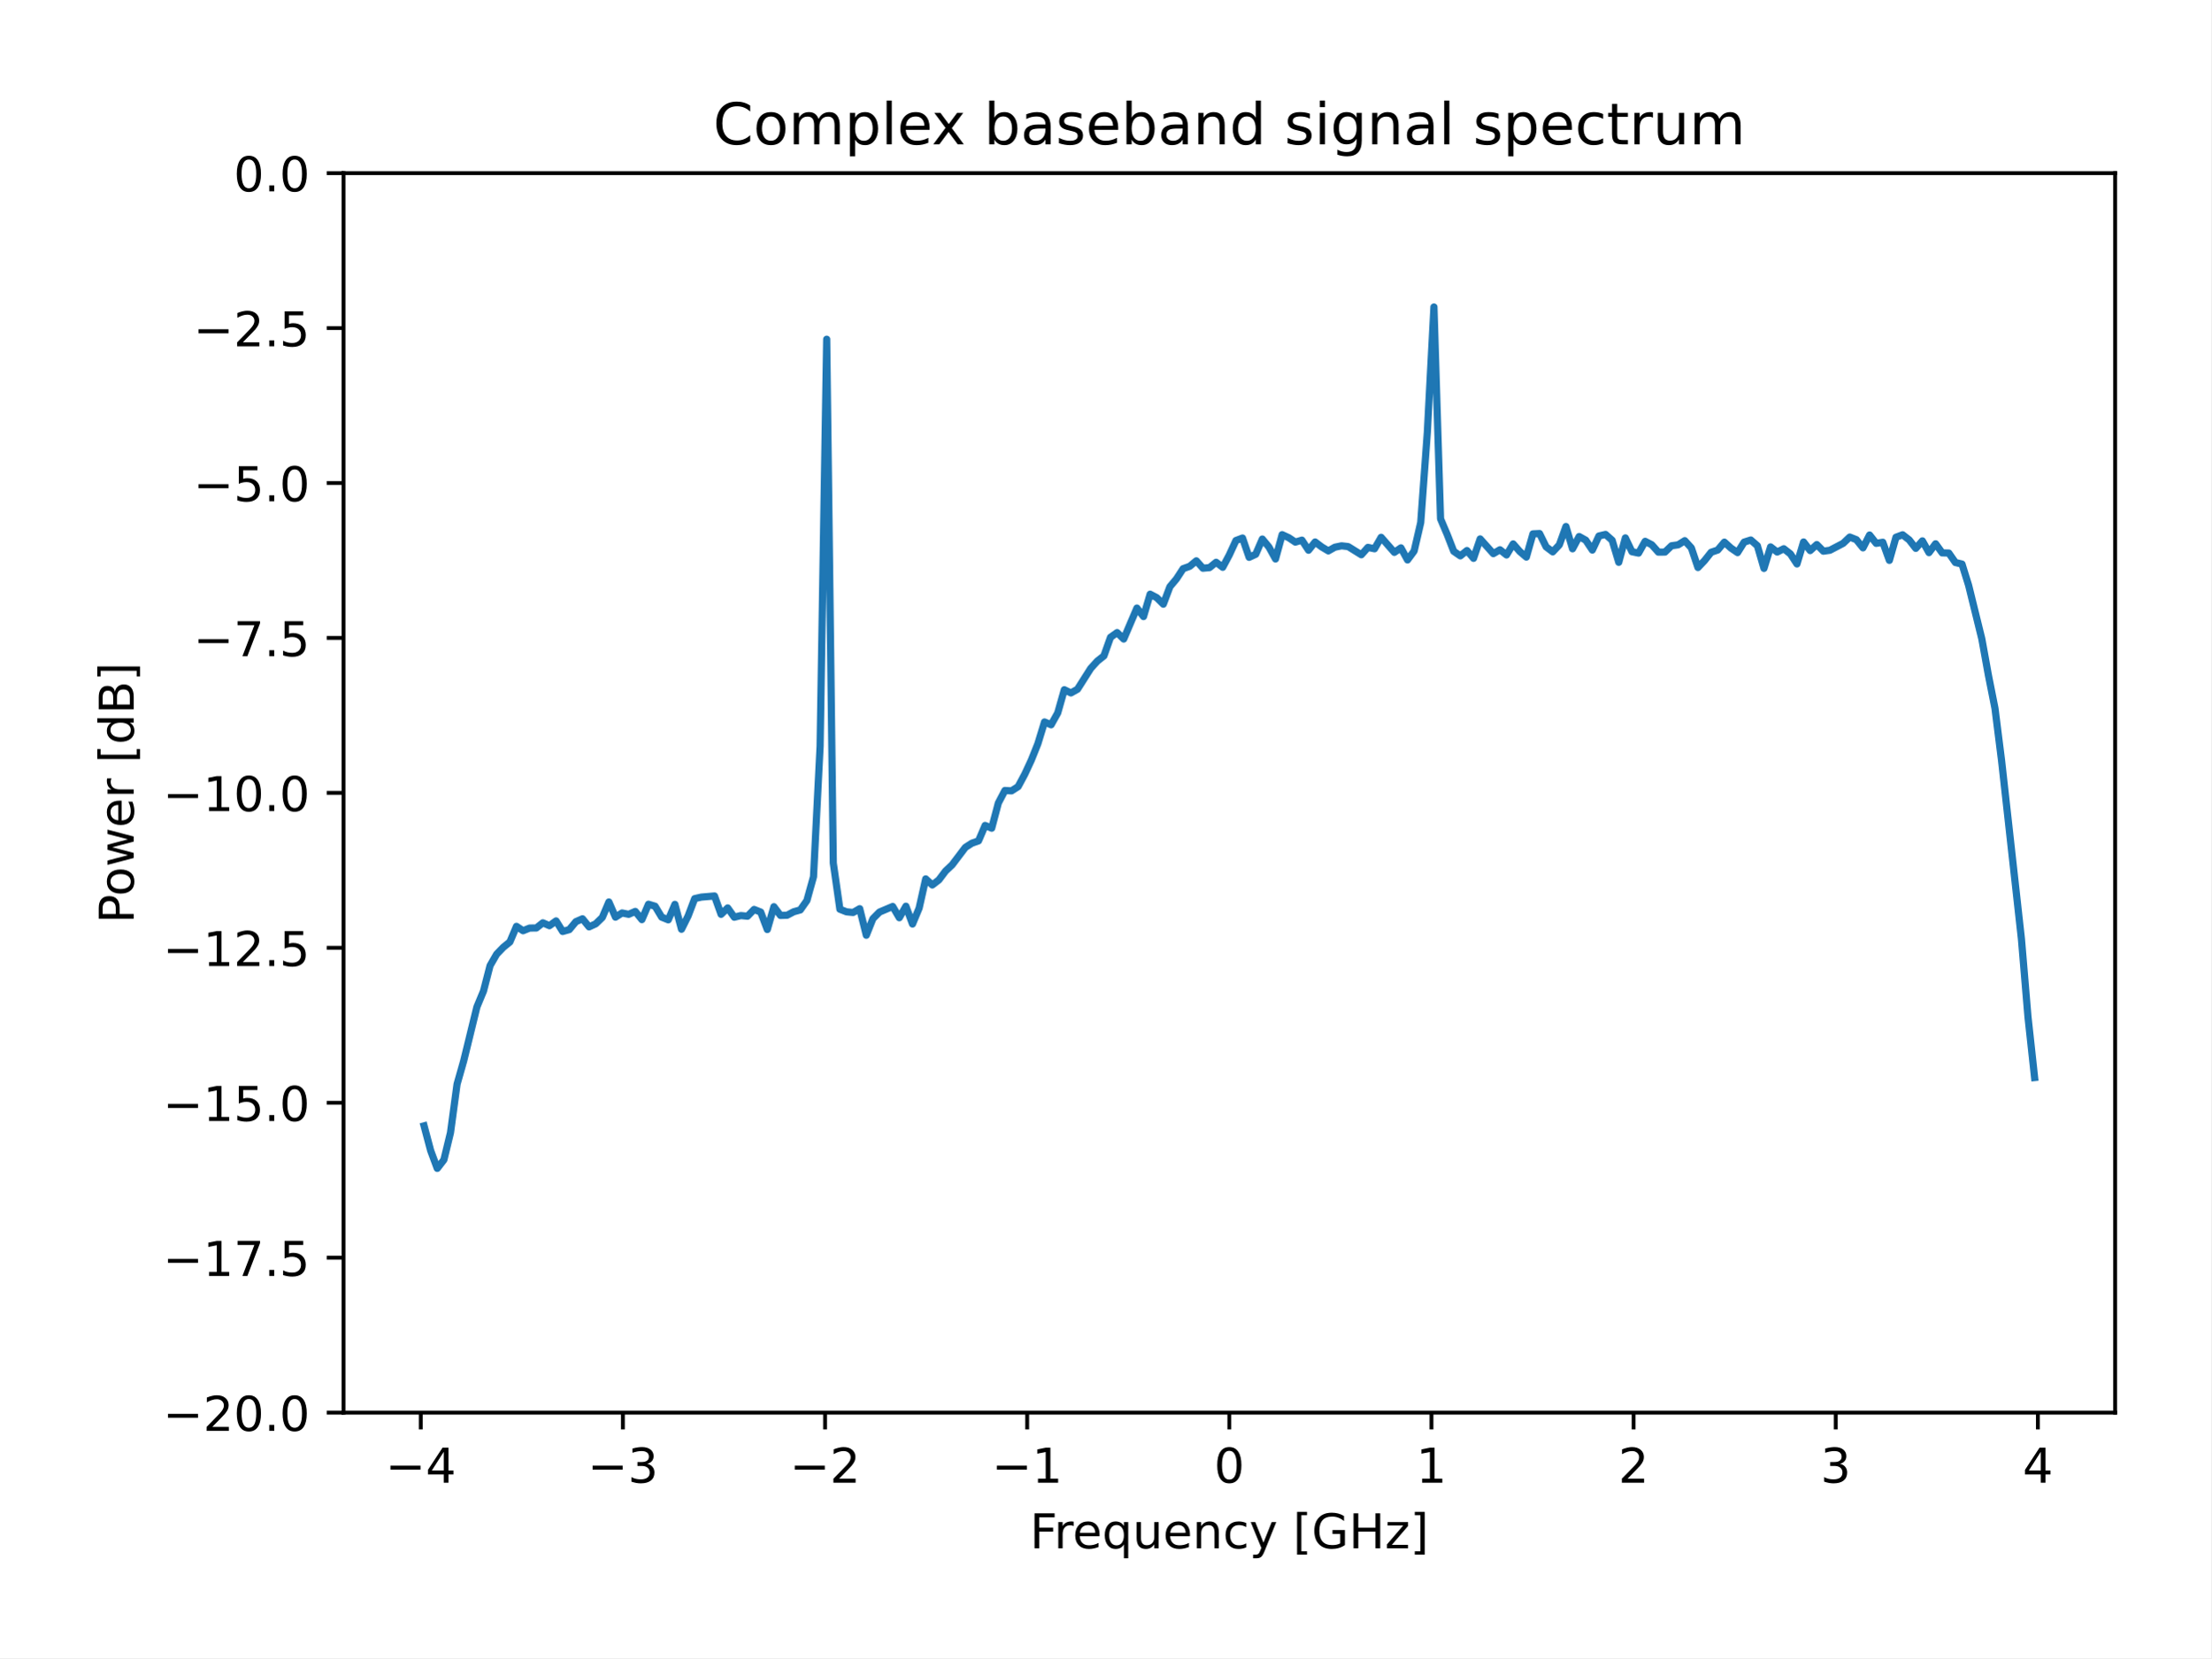
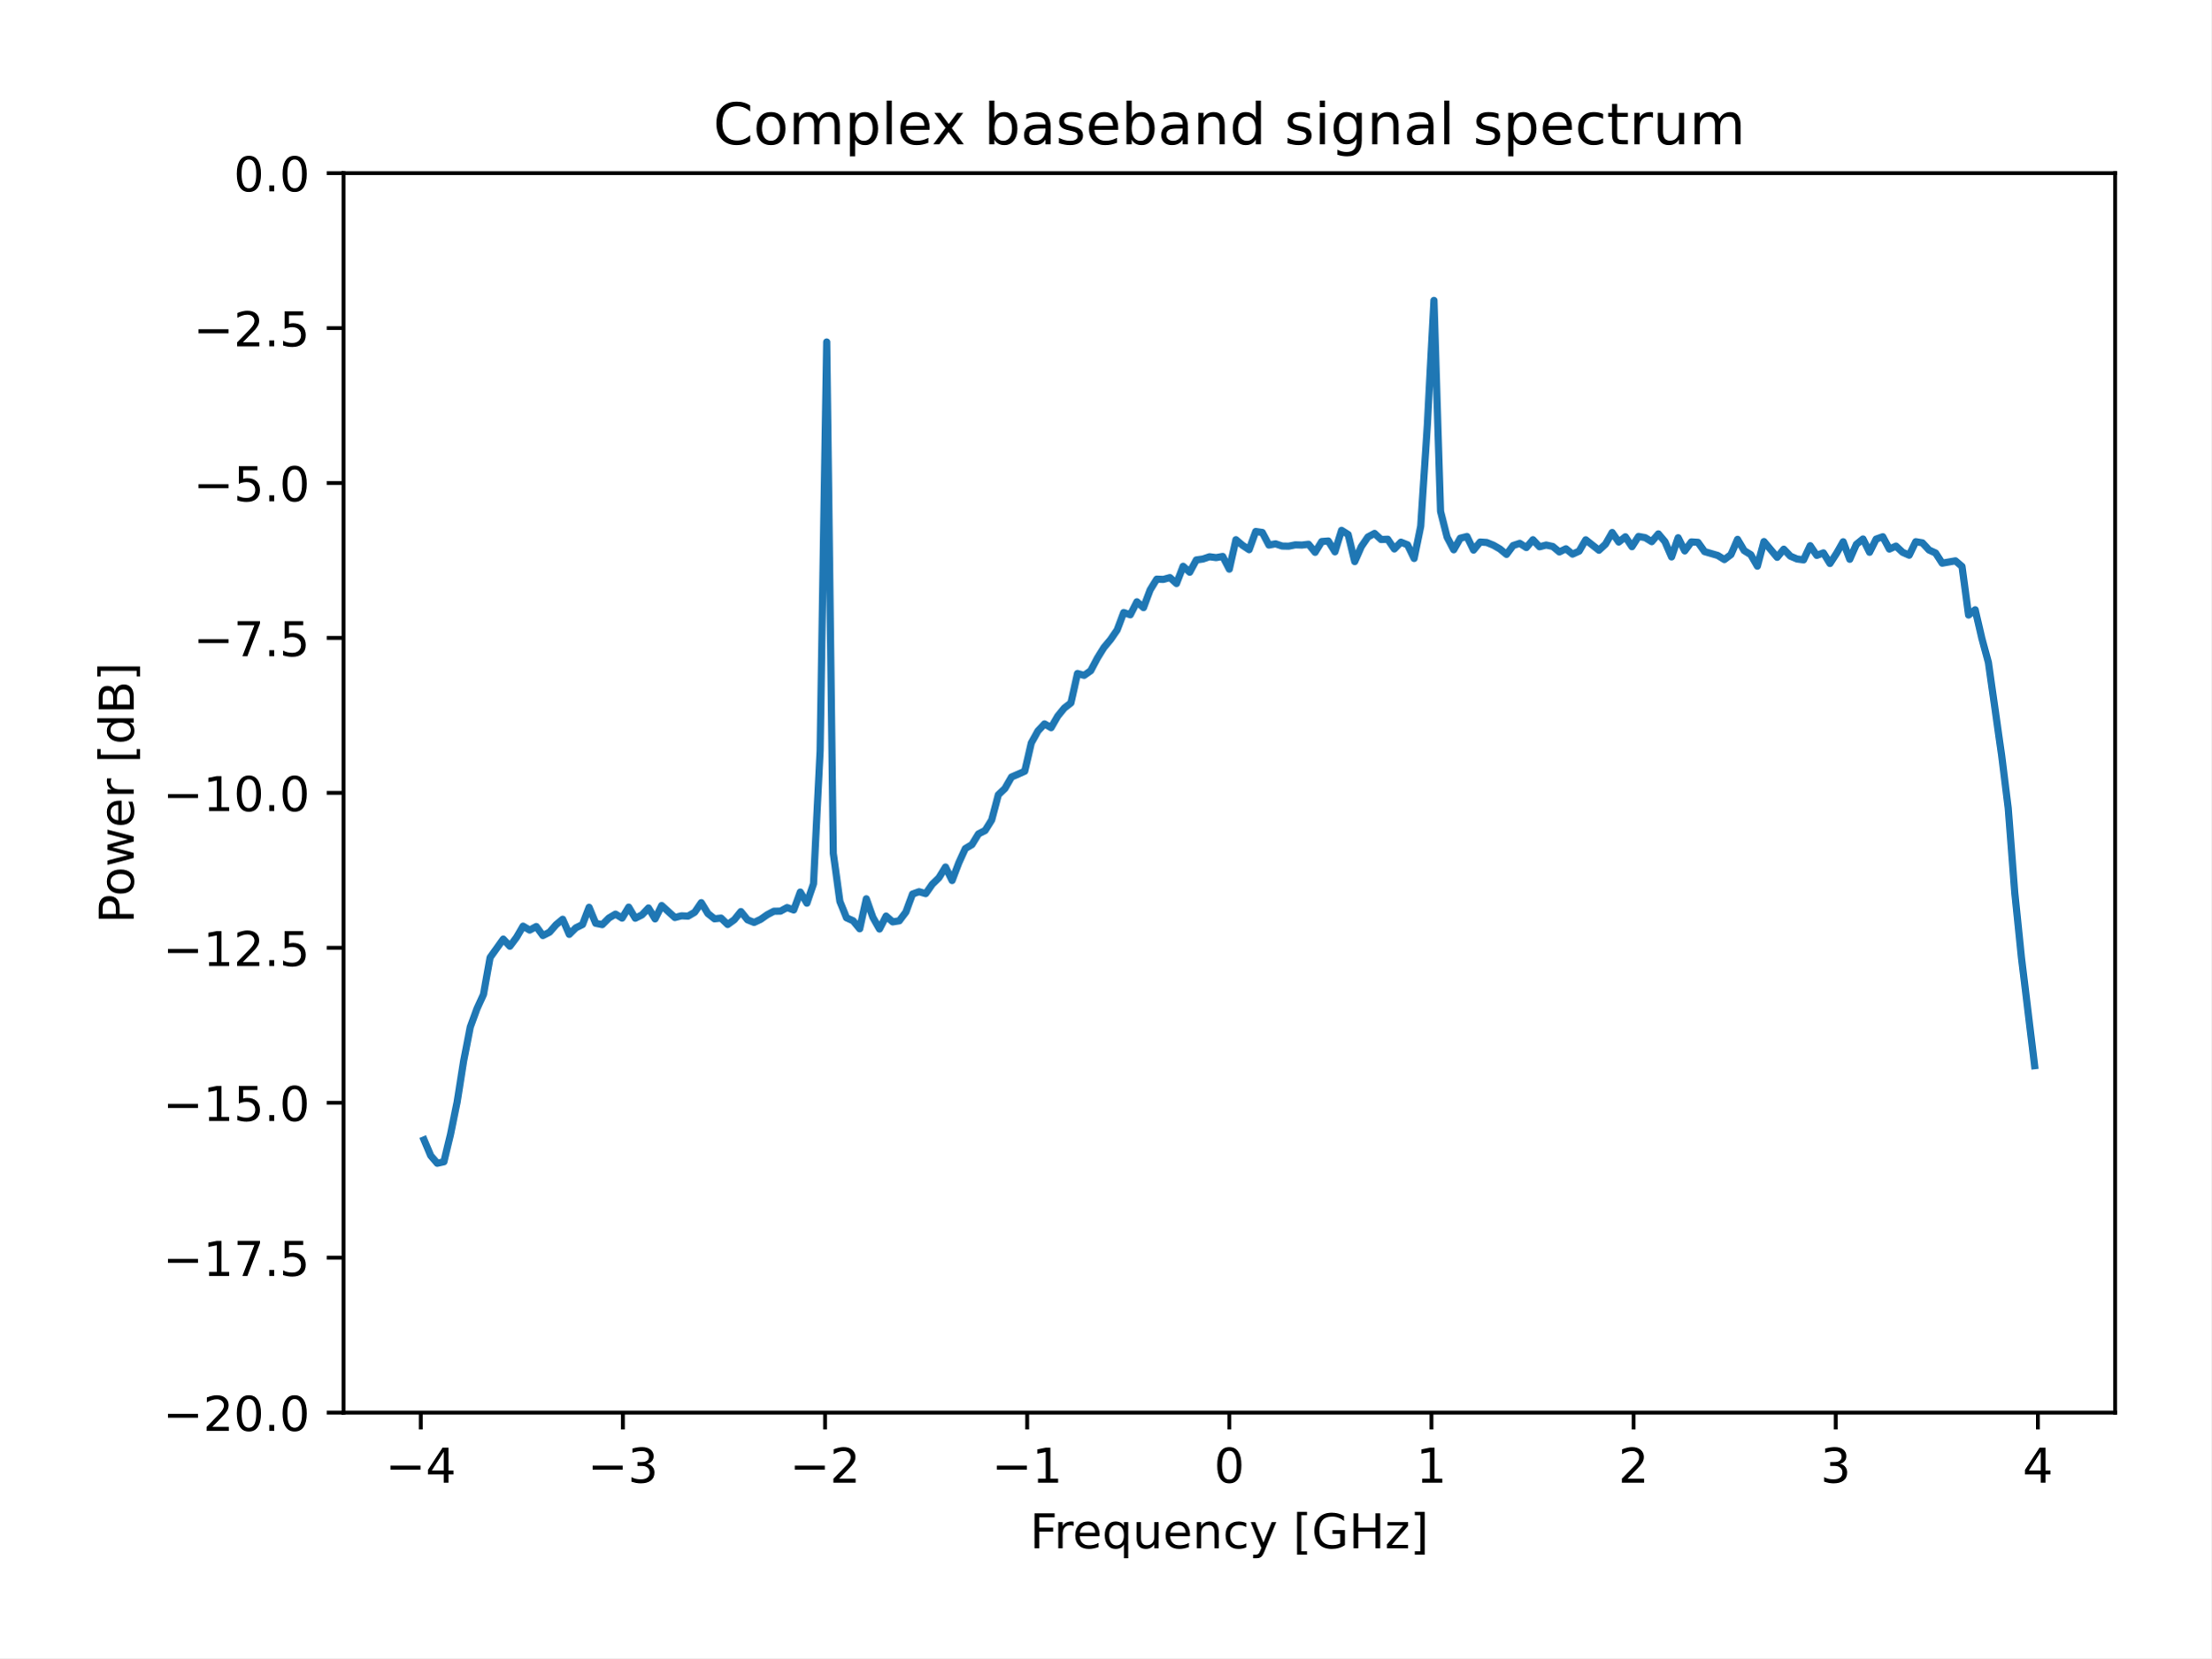
<svg xmlns="http://www.w3.org/2000/svg" xmlns:xlink="http://www.w3.org/1999/xlink" height="345.6pt" version="1.1" viewBox="0 0 460.8 345.6" width="460.8pt">
  <defs>
    <style type="text/css">*{stroke-linecap:butt;stroke-linejoin:round;}</style>
  </defs>
  <g id="figure_1">
    <g id="patch_1">
      <path d="M 0 345.6  L 460.8 345.6  L 460.8 0  L 0 0  z " style="fill:#ffffff;" />
    </g>
    <g id="axes_1">
      <g id="patch_2">
        <path d="M 71.59 294.44  L 440.8 294.44  L 440.8 36.08  L 71.59 36.08  z " style="fill:#ffffff;" />
      </g>
      <g id="matplotlib.axis_1">
        <g id="xtick_1">
          <g id="line2d_1">
            <defs>
-               <path d="M 0 0  L 0 3.5  " id="m8100ec39c1" style="stroke:#000000;stroke-width:0.8;" />
+               <path d="M 0 0  L 0 3.5  " id="m01608450b0" style="stroke:#000000;stroke-width:0.8;" />
            </defs>
            <g>
-               <use style="stroke:#000000;stroke-width:0.8;" x="87.684" xlink:href="#m8100ec39c1" y="294.44" />
+               <use style="stroke:#000000;stroke-width:0.8;" x="87.684" xlink:href="#m01608450b0" y="294.44" />
            </g>
          </g>
          <g id="text_1">
            <g transform="translate(80.31338 309.0384)scale(0.1 -0.1)">
              <defs>
                <path d="M 10.594 35.5  L 73.188 35.5  L 73.188 27.203  L 10.594 27.203  z " id="DejaVuSans-8722" />
                <path d="M 37.797 64.312  L 12.891 25.391  L 37.797 25.391  z M 35.203 72.906  L 47.609 72.906  L 47.609 25.391  L 58.016 25.391  L 58.016 17.188  L 47.609 17.188  L 47.609 0  L 37.797 0  L 37.797 17.188  L 4.891 17.188  L 4.891 26.703  z " id="DejaVuSans-52" />
              </defs>
              <use xlink:href="#DejaVuSans-8722" />
              <use x="83.789" xlink:href="#DejaVuSans-52" />
            </g>
          </g>
        </g>
        <g id="xtick_2">
          <g id="line2d_2">
            <g>
-               <use style="stroke:#000000;stroke-width:0.8;" x="129.812" xlink:href="#m8100ec39c1" y="294.44" />
+               <use style="stroke:#000000;stroke-width:0.8;" x="129.812" xlink:href="#m01608450b0" y="294.44" />
            </g>
          </g>
          <g id="text_2">
            <g transform="translate(122.441 309.0384)scale(0.1 -0.1)">
              <defs>
                <path d="M 40.578 39.312  Q 47.656 37.797 51.625 33  Q 55.609 28.219 55.609 21.188  Q 55.609 10.406 48.188 4.484  Q 40.766 -1.422 27.094 -1.422  Q 22.516 -1.422 17.656 -0.516  Q 12.797 0.391 7.625 2.203  L 7.625 11.719  Q 11.719 9.328 16.594 8.109  Q 21.484 6.891 26.812 6.891  Q 36.078 6.891 40.938 10.547  Q 45.797 14.203 45.797 21.188  Q 45.797 27.641 41.281 31.266  Q 36.766 34.906 28.719 34.906  L 20.219 34.906  L 20.219 43.016  L 29.109 43.016  Q 36.375 43.016 40.234 45.922  Q 44.094 48.828 44.094 54.297  Q 44.094 59.906 40.109 62.906  Q 36.141 65.922 28.719 65.922  Q 24.656 65.922 20.016 65.031  Q 15.375 64.156 9.812 62.312  L 9.812 71.094  Q 15.438 72.656 20.344 73.438  Q 25.25 74.219 29.594 74.219  Q 40.828 74.219 47.359 69.109  Q 53.906 64.016 53.906 55.328  Q 53.906 49.266 50.438 45.094  Q 46.969 40.922 40.578 39.312  z " id="DejaVuSans-51" />
              </defs>
              <use xlink:href="#DejaVuSans-8722" />
              <use x="83.789" xlink:href="#DejaVuSans-51" />
            </g>
          </g>
        </g>
        <g id="xtick_3">
          <g id="line2d_3">
            <g>
-               <use style="stroke:#000000;stroke-width:0.8;" x="171.94" xlink:href="#m8100ec39c1" y="294.44" />
+               <use style="stroke:#000000;stroke-width:0.8;" x="171.94" xlink:href="#m01608450b0" y="294.44" />
            </g>
          </g>
          <g id="text_3">
            <g transform="translate(164.5686 309.0384)scale(0.1 -0.1)">
              <defs>
                <path d="M 19.188 8.297  L 53.609 8.297  L 53.609 0  L 7.328 0  L 7.328 8.297  Q 12.938 14.109 22.625 23.891  Q 32.328 33.688 34.812 36.531  Q 39.547 41.844 41.422 45.531  Q 43.312 49.219 43.312 52.781  Q 43.312 58.594 39.234 62.25  Q 35.156 65.922 28.609 65.922  Q 23.969 65.922 18.812 64.312  Q 13.672 62.703 7.812 59.422  L 7.812 69.391  Q 13.766 71.781 18.938 73  Q 24.125 74.219 28.422 74.219  Q 39.75 74.219 46.484 68.547  Q 53.219 62.891 53.219 53.422  Q 53.219 48.922 51.531 44.891  Q 49.859 40.875 45.406 35.406  Q 44.188 33.984 37.641 27.219  Q 31.109 20.453 19.188 8.297  z " id="DejaVuSans-50" />
              </defs>
              <use xlink:href="#DejaVuSans-8722" />
              <use x="83.789" xlink:href="#DejaVuSans-50" />
            </g>
          </g>
        </g>
        <g id="xtick_4">
          <g id="line2d_4">
            <g>
-               <use style="stroke:#000000;stroke-width:0.8;" x="214.067" xlink:href="#m8100ec39c1" y="294.44" />
+               <use style="stroke:#000000;stroke-width:0.8;" x="214.067" xlink:href="#m01608450b0" y="294.44" />
            </g>
          </g>
          <g id="text_4">
            <g transform="translate(206.6963 309.0384)scale(0.1 -0.1)">
              <defs>
                <path d="M 12.406 8.297  L 28.516 8.297  L 28.516 63.922  L 10.984 60.406  L 10.984 69.391  L 28.422 72.906  L 38.281 72.906  L 38.281 8.297  L 54.391 8.297  L 54.391 0  L 12.406 0  z " id="DejaVuSans-49" />
              </defs>
              <use xlink:href="#DejaVuSans-8722" />
              <use x="83.789" xlink:href="#DejaVuSans-49" />
            </g>
          </g>
        </g>
        <g id="xtick_5">
          <g id="line2d_5">
            <g>
-               <use style="stroke:#000000;stroke-width:0.8;" x="256.195" xlink:href="#m8100ec39c1" y="294.44" />
+               <use style="stroke:#000000;stroke-width:0.8;" x="256.195" xlink:href="#m01608450b0" y="294.44" />
            </g>
          </g>
          <g id="text_5">
            <g transform="translate(253.0137 309.0384)scale(0.1 -0.1)">
              <defs>
                <path d="M 31.781 66.406  Q 24.172 66.406 20.328 58.906  Q 16.5 51.422 16.5 36.375  Q 16.5 21.391 20.328 13.891  Q 24.172 6.391 31.781 6.391  Q 39.453 6.391 43.281 13.891  Q 47.125 21.391 47.125 36.375  Q 47.125 51.422 43.281 58.906  Q 39.453 66.406 31.781 66.406  z M 31.781 74.219  Q 44.047 74.219 50.516 64.516  Q 56.984 54.828 56.984 36.375  Q 56.984 17.969 50.516 8.266  Q 44.047 -1.422 31.781 -1.422  Q 19.531 -1.422 13.062 8.266  Q 6.594 17.969 6.594 36.375  Q 6.594 54.828 13.062 64.516  Q 19.531 74.219 31.781 74.219  z " id="DejaVuSans-48" />
              </defs>
              <use xlink:href="#DejaVuSans-48" />
            </g>
          </g>
        </g>
        <g id="xtick_6">
          <g id="line2d_6">
            <g>
-               <use style="stroke:#000000;stroke-width:0.8;" x="298.323" xlink:href="#m8100ec39c1" y="294.44" />
+               <use style="stroke:#000000;stroke-width:0.8;" x="298.323" xlink:href="#m01608450b0" y="294.44" />
            </g>
          </g>
          <g id="text_6">
            <g transform="translate(295.1414 309.0384)scale(0.1 -0.1)">
              <use xlink:href="#DejaVuSans-49" />
            </g>
          </g>
        </g>
        <g id="xtick_7">
          <g id="line2d_7">
            <g>
-               <use style="stroke:#000000;stroke-width:0.8;" x="340.45" xlink:href="#m8100ec39c1" y="294.44" />
+               <use style="stroke:#000000;stroke-width:0.8;" x="340.45" xlink:href="#m01608450b0" y="294.44" />
            </g>
          </g>
          <g id="text_7">
            <g transform="translate(337.269 309.0384)scale(0.1 -0.1)">
              <use xlink:href="#DejaVuSans-50" />
            </g>
          </g>
        </g>
        <g id="xtick_8">
          <g id="line2d_8">
            <g>
-               <use style="stroke:#000000;stroke-width:0.8;" x="382.578" xlink:href="#m8100ec39c1" y="294.44" />
+               <use style="stroke:#000000;stroke-width:0.8;" x="382.578" xlink:href="#m01608450b0" y="294.44" />
            </g>
          </g>
          <g id="text_8">
            <g transform="translate(379.3966 309.0384)scale(0.1 -0.1)">
              <use xlink:href="#DejaVuSans-51" />
            </g>
          </g>
        </g>
        <g id="xtick_9">
          <g id="line2d_9">
            <g>
-               <use style="stroke:#000000;stroke-width:0.8;" x="424.706" xlink:href="#m8100ec39c1" y="294.44" />
+               <use style="stroke:#000000;stroke-width:0.8;" x="424.706" xlink:href="#m01608450b0" y="294.44" />
            </g>
          </g>
          <g id="text_9">
            <g transform="translate(421.5243 309.0384)scale(0.1 -0.1)">
              <use xlink:href="#DejaVuSans-52" />
            </g>
          </g>
        </g>
        <g id="text_10">
          <g transform="translate(214.6161 322.7166)scale(0.1 -0.1)">
            <defs>
              <path d="M 9.812 72.906  L 51.703 72.906  L 51.703 64.594  L 19.672 64.594  L 19.672 43.109  L 48.578 43.109  L 48.578 34.812  L 19.672 34.812  L 19.672 0  L 9.812 0  z " id="DejaVuSans-70" />
              <path d="M 41.109 46.297  Q 39.594 47.172 37.812 47.578  Q 36.031 48 33.891 48  Q 26.266 48 22.188 43.047  Q 18.109 38.094 18.109 28.812  L 18.109 0  L 9.078 0  L 9.078 54.688  L 18.109 54.688  L 18.109 46.188  Q 20.953 51.172 25.484 53.578  Q 30.031 56 36.531 56  Q 37.453 56 38.578 55.875  Q 39.703 55.766 41.062 55.516  z " id="DejaVuSans-114" />
              <path d="M 56.203 29.594  L 56.203 25.203  L 14.891 25.203  Q 15.484 15.922 20.484 11.062  Q 25.484 6.203 34.422 6.203  Q 39.594 6.203 44.453 7.469  Q 49.312 8.734 54.109 11.281  L 54.109 2.781  Q 49.266 0.734 44.188 -0.344  Q 39.109 -1.422 33.891 -1.422  Q 20.797 -1.422 13.156 6.188  Q 5.516 13.812 5.516 26.812  Q 5.516 40.234 12.766 48.109  Q 20.016 56 32.328 56  Q 43.359 56 49.781 48.891  Q 56.203 41.797 56.203 29.594  z M 47.219 32.234  Q 47.125 39.594 43.094 43.984  Q 39.062 48.391 32.422 48.391  Q 24.906 48.391 20.391 44.141  Q 15.875 39.891 15.188 32.172  z " id="DejaVuSans-101" />
              <path d="M 14.797 27.297  Q 14.797 17.391 18.875 11.75  Q 22.953 6.109 30.078 6.109  Q 37.203 6.109 41.297 11.75  Q 45.406 17.391 45.406 27.297  Q 45.406 37.203 41.297 42.844  Q 37.203 48.484 30.078 48.484  Q 22.953 48.484 18.875 42.844  Q 14.797 37.203 14.797 27.297  z M 45.406 8.203  Q 42.578 3.328 38.25 0.953  Q 33.938 -1.422 27.875 -1.422  Q 17.969 -1.422 11.734 6.484  Q 5.516 14.406 5.516 27.297  Q 5.516 40.188 11.734 48.094  Q 17.969 56 27.875 56  Q 33.938 56 38.25 53.625  Q 42.578 51.266 45.406 46.391  L 45.406 54.688  L 54.391 54.688  L 54.391 -20.797  L 45.406 -20.797  z " id="DejaVuSans-113" />
              <path d="M 8.5 21.578  L 8.5 54.688  L 17.484 54.688  L 17.484 21.922  Q 17.484 14.156 20.5 10.266  Q 23.531 6.391 29.594 6.391  Q 36.859 6.391 41.078 11.031  Q 45.312 15.672 45.312 23.688  L 45.312 54.688  L 54.297 54.688  L 54.297 0  L 45.312 0  L 45.312 8.406  Q 42.047 3.422 37.719 1  Q 33.406 -1.422 27.688 -1.422  Q 18.266 -1.422 13.375 4.438  Q 8.5 10.297 8.5 21.578  z M 31.109 56  z " id="DejaVuSans-117" />
              <path d="M 54.891 33.016  L 54.891 0  L 45.906 0  L 45.906 32.719  Q 45.906 40.484 42.875 44.328  Q 39.844 48.188 33.797 48.188  Q 26.516 48.188 22.312 43.547  Q 18.109 38.922 18.109 30.906  L 18.109 0  L 9.078 0  L 9.078 54.688  L 18.109 54.688  L 18.109 46.188  Q 21.344 51.125 25.703 53.562  Q 30.078 56 35.797 56  Q 45.219 56 50.047 50.172  Q 54.891 44.344 54.891 33.016  z " id="DejaVuSans-110" />
              <path d="M 48.781 52.594  L 48.781 44.188  Q 44.969 46.297 41.141 47.344  Q 37.312 48.391 33.406 48.391  Q 24.656 48.391 19.812 42.844  Q 14.984 37.312 14.984 27.297  Q 14.984 17.281 19.812 11.734  Q 24.656 6.203 33.406 6.203  Q 37.312 6.203 41.141 7.25  Q 44.969 8.297 48.781 10.406  L 48.781 2.094  Q 45.016 0.344 40.984 -0.531  Q 36.969 -1.422 32.422 -1.422  Q 20.062 -1.422 12.781 6.344  Q 5.516 14.109 5.516 27.297  Q 5.516 40.672 12.859 48.328  Q 20.219 56 33.016 56  Q 37.156 56 41.109 55.141  Q 45.062 54.297 48.781 52.594  z " id="DejaVuSans-99" />
              <path d="M 32.172 -5.078  Q 28.375 -14.844 24.75 -17.812  Q 21.141 -20.797 15.094 -20.797  L 7.906 -20.797  L 7.906 -13.281  L 13.188 -13.281  Q 16.891 -13.281 18.938 -11.516  Q 21 -9.766 23.484 -3.219  L 25.094 0.875  L 2.984 54.688  L 12.5 54.688  L 29.594 11.922  L 46.688 54.688  L 56.203 54.688  z " id="DejaVuSans-121" />
              <path id="DejaVuSans-32" />
              <path d="M 8.594 75.984  L 29.297 75.984  L 29.297 69  L 17.578 69  L 17.578 -6.203  L 29.297 -6.203  L 29.297 -13.188  L 8.594 -13.188  z " id="DejaVuSans-91" />
              <path d="M 59.516 10.406  L 59.516 29.984  L 43.406 29.984  L 43.406 38.094  L 69.281 38.094  L 69.281 6.781  Q 63.578 2.734 56.688 0.656  Q 49.812 -1.422 42 -1.422  Q 24.906 -1.422 15.25 8.562  Q 5.609 18.562 5.609 36.375  Q 5.609 54.25 15.25 64.234  Q 24.906 74.219 42 74.219  Q 49.125 74.219 55.547 72.453  Q 61.969 70.703 67.391 67.281  L 67.391 56.781  Q 61.922 61.422 55.766 63.766  Q 49.609 66.109 42.828 66.109  Q 29.438 66.109 22.719 58.641  Q 16.016 51.172 16.016 36.375  Q 16.016 21.625 22.719 14.156  Q 29.438 6.688 42.828 6.688  Q 48.047 6.688 52.141 7.594  Q 56.25 8.5 59.516 10.406  z " id="DejaVuSans-71" />
              <path d="M 9.812 72.906  L 19.672 72.906  L 19.672 43.016  L 55.516 43.016  L 55.516 72.906  L 65.375 72.906  L 65.375 0  L 55.516 0  L 55.516 34.719  L 19.672 34.719  L 19.672 0  L 9.812 0  z " id="DejaVuSans-72" />
              <path d="M 5.516 54.688  L 48.188 54.688  L 48.188 46.484  L 14.406 7.172  L 48.188 7.172  L 48.188 0  L 4.297 0  L 4.297 8.203  L 38.094 47.516  L 5.516 47.516  z " id="DejaVuSans-122" />
              <path d="M 30.422 75.984  L 30.422 -13.188  L 9.719 -13.188  L 9.719 -6.203  L 21.391 -6.203  L 21.391 69  L 9.719 69  L 9.719 75.984  z " id="DejaVuSans-93" />
            </defs>
            <use xlink:href="#DejaVuSans-70" />
            <use x="50.27" xlink:href="#DejaVuSans-114" />
            <use x="89.133" xlink:href="#DejaVuSans-101" />
            <use x="150.656" xlink:href="#DejaVuSans-113" />
            <use x="214.133" xlink:href="#DejaVuSans-117" />
            <use x="277.512" xlink:href="#DejaVuSans-101" />
            <use x="339.035" xlink:href="#DejaVuSans-110" />
            <use x="402.414" xlink:href="#DejaVuSans-99" />
            <use x="457.395" xlink:href="#DejaVuSans-121" />
            <use x="516.574" xlink:href="#DejaVuSans-32" />
            <use x="548.361" xlink:href="#DejaVuSans-91" />
            <use x="587.375" xlink:href="#DejaVuSans-71" />
            <use x="664.865" xlink:href="#DejaVuSans-72" />
            <use x="740.061" xlink:href="#DejaVuSans-122" />
            <use x="792.551" xlink:href="#DejaVuSans-93" />
          </g>
        </g>
      </g>
      <g id="matplotlib.axis_2">
        <g id="ytick_1">
          <g id="line2d_10">
            <defs>
-               <path d="M 0 0  L -3.5 0  " id="m946b639411" style="stroke:#000000;stroke-width:0.8;" />
+               <path d="M 0 0  L -3.5 0  " id="m4a3570f79b" style="stroke:#000000;stroke-width:0.8;" />
            </defs>
            <g>
-               <use style="stroke:#000000;stroke-width:0.8;" x="71.59" xlink:href="#m946b639411" y="294.44" />
+               <use style="stroke:#000000;stroke-width:0.8;" x="71.59" xlink:href="#m4a3570f79b" y="294.44" />
            </g>
          </g>
          <g id="text_11">
            <g transform="translate(33.94469 298.2392)scale(0.1 -0.1)">
              <defs>
                <path d="M 10.688 12.406  L 21 12.406  L 21 0  L 10.688 0  z " id="DejaVuSans-46" />
              </defs>
              <use xlink:href="#DejaVuSans-8722" />
              <use x="83.789" xlink:href="#DejaVuSans-50" />
              <use x="147.412" xlink:href="#DejaVuSans-48" />
              <use x="211.035" xlink:href="#DejaVuSans-46" />
              <use x="242.822" xlink:href="#DejaVuSans-48" />
            </g>
          </g>
        </g>
        <g id="ytick_2">
          <g id="line2d_11">
            <g>
-               <use style="stroke:#000000;stroke-width:0.8;" x="71.59" xlink:href="#m946b639411" y="262.145" />
+               <use style="stroke:#000000;stroke-width:0.8;" x="71.59" xlink:href="#m4a3570f79b" y="262.145" />
            </g>
          </g>
          <g id="text_12">
            <g transform="translate(33.94469 265.9442)scale(0.1 -0.1)">
              <defs>
                <path d="M 8.203 72.906  L 55.078 72.906  L 55.078 68.703  L 28.609 0  L 18.312 0  L 43.219 64.594  L 8.203 64.594  z " id="DejaVuSans-55" />
                <path d="M 10.797 72.906  L 49.516 72.906  L 49.516 64.594  L 19.828 64.594  L 19.828 46.734  Q 21.969 47.469 24.109 47.828  Q 26.266 48.188 28.422 48.188  Q 40.625 48.188 47.75 41.5  Q 54.891 34.812 54.891 23.391  Q 54.891 11.625 47.562 5.094  Q 40.234 -1.422 26.906 -1.422  Q 22.312 -1.422 17.547 -0.641  Q 12.797 0.141 7.719 1.703  L 7.719 11.625  Q 12.109 9.234 16.797 8.062  Q 21.484 6.891 26.703 6.891  Q 35.156 6.891 40.078 11.328  Q 45.016 15.766 45.016 23.391  Q 45.016 31 40.078 35.438  Q 35.156 39.891 26.703 39.891  Q 22.75 39.891 18.812 39.016  Q 14.891 38.141 10.797 36.281  z " id="DejaVuSans-53" />
              </defs>
              <use xlink:href="#DejaVuSans-8722" />
              <use x="83.789" xlink:href="#DejaVuSans-49" />
              <use x="147.412" xlink:href="#DejaVuSans-55" />
              <use x="211.035" xlink:href="#DejaVuSans-46" />
              <use x="242.822" xlink:href="#DejaVuSans-53" />
            </g>
          </g>
        </g>
        <g id="ytick_3">
          <g id="line2d_12">
            <g>
-               <use style="stroke:#000000;stroke-width:0.8;" x="71.59" xlink:href="#m946b639411" y="229.85" />
+               <use style="stroke:#000000;stroke-width:0.8;" x="71.59" xlink:href="#m4a3570f79b" y="229.85" />
            </g>
          </g>
          <g id="text_13">
            <g transform="translate(33.94469 233.6492)scale(0.1 -0.1)">
              <use xlink:href="#DejaVuSans-8722" />
              <use x="83.789" xlink:href="#DejaVuSans-49" />
              <use x="147.412" xlink:href="#DejaVuSans-53" />
              <use x="211.035" xlink:href="#DejaVuSans-46" />
              <use x="242.822" xlink:href="#DejaVuSans-48" />
            </g>
          </g>
        </g>
        <g id="ytick_4">
          <g id="line2d_13">
            <g>
-               <use style="stroke:#000000;stroke-width:0.8;" x="71.59" xlink:href="#m946b639411" y="197.555" />
+               <use style="stroke:#000000;stroke-width:0.8;" x="71.59" xlink:href="#m4a3570f79b" y="197.555" />
            </g>
          </g>
          <g id="text_14">
            <g transform="translate(33.94469 201.3542)scale(0.1 -0.1)">
              <use xlink:href="#DejaVuSans-8722" />
              <use x="83.789" xlink:href="#DejaVuSans-49" />
              <use x="147.412" xlink:href="#DejaVuSans-50" />
              <use x="211.035" xlink:href="#DejaVuSans-46" />
              <use x="242.822" xlink:href="#DejaVuSans-53" />
            </g>
          </g>
        </g>
        <g id="ytick_5">
          <g id="line2d_14">
            <g>
-               <use style="stroke:#000000;stroke-width:0.8;" x="71.59" xlink:href="#m946b639411" y="165.26" />
+               <use style="stroke:#000000;stroke-width:0.8;" x="71.59" xlink:href="#m4a3570f79b" y="165.26" />
            </g>
          </g>
          <g id="text_15">
            <g transform="translate(33.94469 169.0592)scale(0.1 -0.1)">
              <use xlink:href="#DejaVuSans-8722" />
              <use x="83.789" xlink:href="#DejaVuSans-49" />
              <use x="147.412" xlink:href="#DejaVuSans-48" />
              <use x="211.035" xlink:href="#DejaVuSans-46" />
              <use x="242.822" xlink:href="#DejaVuSans-48" />
            </g>
          </g>
        </g>
        <g id="ytick_6">
          <g id="line2d_15">
            <g>
-               <use style="stroke:#000000;stroke-width:0.8;" x="71.59" xlink:href="#m946b639411" y="132.965" />
+               <use style="stroke:#000000;stroke-width:0.8;" x="71.59" xlink:href="#m4a3570f79b" y="132.965" />
            </g>
          </g>
          <g id="text_16">
            <g transform="translate(40.30719 136.7642)scale(0.1 -0.1)">
              <use xlink:href="#DejaVuSans-8722" />
              <use x="83.789" xlink:href="#DejaVuSans-55" />
              <use x="147.412" xlink:href="#DejaVuSans-46" />
              <use x="179.199" xlink:href="#DejaVuSans-53" />
            </g>
          </g>
        </g>
        <g id="ytick_7">
          <g id="line2d_16">
            <g>
-               <use style="stroke:#000000;stroke-width:0.8;" x="71.59" xlink:href="#m946b639411" y="100.67" />
+               <use style="stroke:#000000;stroke-width:0.8;" x="71.59" xlink:href="#m4a3570f79b" y="100.67" />
            </g>
          </g>
          <g id="text_17">
            <g transform="translate(40.30719 104.4692)scale(0.1 -0.1)">
              <use xlink:href="#DejaVuSans-8722" />
              <use x="83.789" xlink:href="#DejaVuSans-53" />
              <use x="147.412" xlink:href="#DejaVuSans-46" />
              <use x="179.199" xlink:href="#DejaVuSans-48" />
            </g>
          </g>
        </g>
        <g id="ytick_8">
          <g id="line2d_17">
            <g>
-               <use style="stroke:#000000;stroke-width:0.8;" x="71.59" xlink:href="#m946b639411" y="68.375" />
+               <use style="stroke:#000000;stroke-width:0.8;" x="71.59" xlink:href="#m4a3570f79b" y="68.375" />
            </g>
          </g>
          <g id="text_18">
            <g transform="translate(40.30719 72.17422)scale(0.1 -0.1)">
              <use xlink:href="#DejaVuSans-8722" />
              <use x="83.789" xlink:href="#DejaVuSans-50" />
              <use x="147.412" xlink:href="#DejaVuSans-46" />
              <use x="179.199" xlink:href="#DejaVuSans-53" />
            </g>
          </g>
        </g>
        <g id="ytick_9">
          <g id="line2d_18">
            <g>
-               <use style="stroke:#000000;stroke-width:0.8;" x="71.59" xlink:href="#m946b639411" y="36.08" />
+               <use style="stroke:#000000;stroke-width:0.8;" x="71.59" xlink:href="#m4a3570f79b" y="36.08" />
            </g>
          </g>
          <g id="text_19">
            <g transform="translate(48.68688 39.87922)scale(0.1 -0.1)">
              <use xlink:href="#DejaVuSans-48" />
              <use x="63.623" xlink:href="#DejaVuSans-46" />
              <use x="95.41" xlink:href="#DejaVuSans-48" />
            </g>
          </g>
        </g>
        <g id="text_20">
          <g transform="translate(27.865 192.4694)rotate(-90)scale(0.1 -0.1)">
            <defs>
              <path d="M 19.672 64.797  L 19.672 37.406  L 32.078 37.406  Q 38.969 37.406 42.719 40.969  Q 46.484 44.531 46.484 51.125  Q 46.484 57.672 42.719 61.234  Q 38.969 64.797 32.078 64.797  z M 9.812 72.906  L 32.078 72.906  Q 44.344 72.906 50.609 67.359  Q 56.891 61.812 56.891 51.125  Q 56.891 40.328 50.609 34.812  Q 44.344 29.297 32.078 29.297  L 19.672 29.297  L 19.672 0  L 9.812 0  z " id="DejaVuSans-80" />
              <path d="M 30.609 48.391  Q 23.391 48.391 19.188 42.75  Q 14.984 37.109 14.984 27.297  Q 14.984 17.484 19.156 11.844  Q 23.344 6.203 30.609 6.203  Q 37.797 6.203 41.984 11.859  Q 46.188 17.531 46.188 27.297  Q 46.188 37.016 41.984 42.703  Q 37.797 48.391 30.609 48.391  z M 30.609 56  Q 42.328 56 49.016 48.375  Q 55.719 40.766 55.719 27.297  Q 55.719 13.875 49.016 6.219  Q 42.328 -1.422 30.609 -1.422  Q 18.844 -1.422 12.172 6.219  Q 5.516 13.875 5.516 27.297  Q 5.516 40.766 12.172 48.375  Q 18.844 56 30.609 56  z " id="DejaVuSans-111" />
              <path d="M 4.203 54.688  L 13.188 54.688  L 24.422 12.016  L 35.594 54.688  L 46.188 54.688  L 57.422 12.016  L 68.609 54.688  L 77.594 54.688  L 63.281 0  L 52.688 0  L 40.922 44.828  L 29.109 0  L 18.5 0  z " id="DejaVuSans-119" />
              <path d="M 45.406 46.391  L 45.406 75.984  L 54.391 75.984  L 54.391 0  L 45.406 0  L 45.406 8.203  Q 42.578 3.328 38.25 0.953  Q 33.938 -1.422 27.875 -1.422  Q 17.969 -1.422 11.734 6.484  Q 5.516 14.406 5.516 27.297  Q 5.516 40.188 11.734 48.094  Q 17.969 56 27.875 56  Q 33.938 56 38.25 53.625  Q 42.578 51.266 45.406 46.391  z M 14.797 27.297  Q 14.797 17.391 18.875 11.75  Q 22.953 6.109 30.078 6.109  Q 37.203 6.109 41.297 11.75  Q 45.406 17.391 45.406 27.297  Q 45.406 37.203 41.297 42.844  Q 37.203 48.484 30.078 48.484  Q 22.953 48.484 18.875 42.844  Q 14.797 37.203 14.797 27.297  z " id="DejaVuSans-100" />
              <path d="M 19.672 34.812  L 19.672 8.109  L 35.5 8.109  Q 43.453 8.109 47.281 11.406  Q 51.125 14.703 51.125 21.484  Q 51.125 28.328 47.281 31.562  Q 43.453 34.812 35.5 34.812  z M 19.672 64.797  L 19.672 42.828  L 34.281 42.828  Q 41.5 42.828 45.031 45.531  Q 48.578 48.25 48.578 53.812  Q 48.578 59.328 45.031 62.062  Q 41.5 64.797 34.281 64.797  z M 9.812 72.906  L 35.016 72.906  Q 46.297 72.906 52.391 68.219  Q 58.5 63.531 58.5 54.891  Q 58.5 48.188 55.375 44.234  Q 52.25 40.281 46.188 39.312  Q 53.469 37.75 57.5 32.781  Q 61.531 27.828 61.531 20.406  Q 61.531 10.641 54.891 5.312  Q 48.25 0 35.984 0  L 9.812 0  z " id="DejaVuSans-66" />
            </defs>
            <use xlink:href="#DejaVuSans-80" />
            <use x="56.678" xlink:href="#DejaVuSans-111" />
            <use x="117.859" xlink:href="#DejaVuSans-119" />
            <use x="199.646" xlink:href="#DejaVuSans-101" />
            <use x="261.17" xlink:href="#DejaVuSans-114" />
            <use x="302.283" xlink:href="#DejaVuSans-32" />
            <use x="334.07" xlink:href="#DejaVuSans-91" />
            <use x="373.084" xlink:href="#DejaVuSans-100" />
            <use x="436.561" xlink:href="#DejaVuSans-66" />
            <use x="505.164" xlink:href="#DejaVuSans-93" />
          </g>
        </g>
      </g>
      <g id="line2d_19">
-         <path clip-path="url(#p577d095e49)" d="M 88.372 234.659  L 89.748 239.829  L 91.123 243.533  L 92.499 241.753  L 93.875 236.103  L 95.25 225.965  L 96.626 221.134  L 99.377 209.893  L 100.753 206.575  L 102.128 201.266  L 103.504 198.878  L 104.879 197.454  L 106.255 196.335  L 107.631 193.078  L 109.006 193.994  L 110.382 193.435  L 111.757 193.425  L 113.133 192.344  L 114.509 192.944  L 115.884 191.948  L 117.26 194.154  L 118.635 193.763  L 120.011 192.106  L 121.387 191.502  L 122.762 193.186  L 124.138 192.561  L 125.513 191.227  L 126.889 188.001  L 128.265 191.162  L 129.64 190.288  L 131.016 190.573  L 132.391 189.966  L 133.767 191.674  L 135.143 188.471  L 136.518 188.883  L 137.894 191.164  L 139.269 191.716  L 140.645 188.497  L 142.021 193.685  L 143.396 190.922  L 144.772 187.3  L 146.147 186.985  L 148.899 186.748  L 150.274 190.574  L 151.65 189.24  L 153.025 191.176  L 154.401 190.832  L 155.776 190.969  L 157.152 189.555  L 158.528 190.1  L 159.903 193.742  L 161.279 188.987  L 162.654 190.808  L 164.03 190.767  L 165.406 190.039  L 166.781 189.657  L 168.157 187.698  L 169.532 182.737  L 170.908 155.559  L 172.284 70.703  L 173.659 179.881  L 175.035 189.513  L 176.41 190.05  L 177.786 190.187  L 179.162 189.398  L 180.537 194.934  L 181.913 191.483  L 183.288 190.098  L 186.04 188.938  L 187.415 191.284  L 188.791 188.885  L 190.166 192.596  L 191.542 189.296  L 192.918 183.185  L 194.293 184.458  L 195.669 183.393  L 197.044 181.564  L 198.42 180.268  L 201.171 176.634  L 202.547 175.746  L 203.922 175.268  L 205.298 172.048  L 206.674 172.62  L 208.049 167.392  L 209.425 164.76  L 210.8 164.838  L 212.176 163.961  L 213.552 161.399  L 214.927 158.436  L 216.303 154.992  L 217.678 150.479  L 219.054 151.07  L 220.43 148.603  L 221.805 143.759  L 223.181 144.428  L 224.556 143.654  L 227.307 139.315  L 228.683 137.794  L 230.059 136.705  L 231.434 132.826  L 232.81 131.85  L 234.185 133.193  L 236.937 126.738  L 238.312 128.512  L 239.688 123.849  L 241.063 124.562  L 242.439 125.929  L 243.815 122.28  L 245.19 120.638  L 246.566 118.524  L 247.941 118.033  L 249.317 116.892  L 250.693 118.431  L 252.068 118.303  L 253.444 117.195  L 254.819 118.242  L 256.195 115.66  L 257.571 112.663  L 258.946 112.14  L 260.322 116.164  L 261.697 115.525  L 263.073 112.352  L 264.449 114.017  L 265.824 116.503  L 267.2 111.435  L 268.575 112.071  L 269.951 112.992  L 271.327 112.584  L 272.702 114.683  L 274.078 112.962  L 275.453 114.003  L 276.829 114.822  L 278.205 114.051  L 279.58 113.763  L 280.956 113.922  L 283.707 115.627  L 285.083 114.091  L 286.458 114.383  L 287.834 111.989  L 290.585 115.126  L 291.96 114.191  L 293.336 116.708  L 294.712 114.849  L 296.087 108.902  L 297.463 90.086  L 298.838 63.986  L 300.214 108.138  L 301.59 111.38  L 302.965 114.907  L 304.341 115.859  L 305.716 114.746  L 307.092 116.372  L 308.468 112.326  L 311.219 115.391  L 312.594 114.58  L 313.97 115.669  L 315.346 113.363  L 316.721 114.938  L 318.097 116.111  L 319.472 111.27  L 320.848 111.206  L 322.224 113.986  L 323.599 115.017  L 324.975 113.559  L 326.35 109.737  L 327.726 114.387  L 329.102 111.824  L 330.477 112.592  L 331.853 114.647  L 333.228 111.707  L 334.604 111.387  L 335.98 112.612  L 337.355 117.197  L 338.731 112.113  L 340.106 114.99  L 341.482 115.283  L 342.858 112.83  L 344.233 113.54  L 345.609 115.08  L 346.984 115.067  L 348.36 113.749  L 349.736 113.551  L 351.111 112.693  L 352.487 114.202  L 353.862 118.282  L 355.238 116.839  L 356.614 115.103  L 357.989 114.636  L 359.365 112.998  L 360.74 114.24  L 362.116 115.173  L 363.491 112.986  L 364.867 112.552  L 366.243 113.744  L 367.618 118.467  L 368.994 113.995  L 370.369 115.058  L 371.745 114.372  L 373.121 115.443  L 374.496 117.541  L 375.872 112.964  L 377.247 114.756  L 378.623 113.499  L 379.999 114.881  L 381.374 114.682  L 384.125 113.24  L 385.501 111.936  L 386.877 112.487  L 388.252 114.187  L 389.628 111.508  L 391.003 113.247  L 392.379 113.019  L 393.755 116.793  L 395.13 111.972  L 396.506 111.457  L 397.881 112.529  L 399.257 114.292  L 400.633 112.733  L 402.008 115.178  L 403.384 113.338  L 404.759 115.235  L 406.135 115.269  L 407.511 117.243  L 408.886 117.567  L 410.262 121.985  L 413.013 133.138  L 414.389 140.72  L 415.764 147.655  L 417.14 158.582  L 421.267 195.65  L 422.642 211.992  L 424.018 224.595  L 424.018 224.595  " style="fill:none;stroke:#1f77b4;stroke-linecap:square;stroke-width:1.5;" />
+         <path clip-path="url(#p52ca7a50f6)" d="M 88.372 237.586  L 89.748 240.85  L 91.123 242.467  L 92.499 242.158  L 93.875 236.463  L 95.25 229.752  L 96.626 221.102  L 98.001 214.076  L 99.377 210.295  L 100.753 207.271  L 102.128 199.587  L 104.879 195.743  L 106.255 197.228  L 107.631 195.394  L 109.006 193.038  L 110.382 193.859  L 111.757 193.115  L 113.133 194.994  L 114.509 194.31  L 115.884 192.739  L 117.26 191.599  L 118.635 194.749  L 120.011 193.382  L 121.387 192.71  L 122.762 189.116  L 124.138 192.444  L 125.513 192.726  L 126.889 191.347  L 128.265 190.536  L 129.64 191.362  L 131.016 189.079  L 132.391 191.387  L 133.767 190.705  L 135.143 189.252  L 136.518 191.52  L 137.894 188.746  L 140.645 191.241  L 142.021 190.889  L 143.396 190.955  L 144.772 190.144  L 146.147 188.139  L 147.523 190.406  L 148.899 191.505  L 150.274 191.359  L 151.65 192.7  L 153.025 191.698  L 154.401 189.999  L 155.776 191.706  L 157.152 192.267  L 158.528 191.611  L 159.903 190.657  L 161.279 189.926  L 162.654 189.909  L 164.03 189.17  L 165.406 189.666  L 166.781 185.943  L 168.157 188.248  L 169.532 184.198  L 170.908 156.503  L 172.284 71.273  L 173.659 177.865  L 175.035 187.885  L 176.41 191.296  L 177.786 191.912  L 179.162 193.587  L 180.537 187.341  L 181.913 191.219  L 183.288 193.636  L 184.664 190.943  L 186.04 192.148  L 187.415 191.924  L 188.791 190.092  L 190.166 186.352  L 191.542 185.863  L 192.918 186.263  L 194.293 184.297  L 195.669 182.96  L 197.044 180.714  L 198.42 183.525  L 199.796 179.887  L 201.171 176.869  L 202.547 176.053  L 203.922 173.805  L 205.298 173.111  L 206.674 170.899  L 208.049 165.663  L 209.425 164.348  L 210.8 161.956  L 213.552 160.754  L 214.927 154.855  L 216.303 152.364  L 217.678 150.888  L 219.054 151.666  L 220.43 149.265  L 221.805 147.581  L 223.181 146.51  L 224.556 140.373  L 225.932 140.762  L 227.307 139.802  L 228.683 137.188  L 230.059 134.962  L 231.434 133.317  L 232.81 131.314  L 234.185 127.664  L 235.561 128.138  L 236.937 125.431  L 238.312 126.645  L 239.688 122.957  L 241.063 120.718  L 242.439 120.77  L 243.815 120.391  L 245.19 121.62  L 246.566 118.026  L 247.941 119.27  L 249.317 116.705  L 250.693 116.507  L 252.068 116.04  L 253.444 116.222  L 254.819 115.979  L 256.195 118.623  L 257.571 112.494  L 258.946 113.654  L 260.322 114.574  L 261.697 110.78  L 263.073 110.984  L 264.449 113.604  L 265.824 113.342  L 267.2 113.812  L 268.575 113.842  L 269.951 113.558  L 271.327 113.601  L 272.702 113.433  L 274.078 115.115  L 275.453 112.871  L 276.829 112.764  L 278.205 115.005  L 279.58 110.543  L 280.956 111.399  L 282.331 117.05  L 283.707 113.924  L 285.083 111.91  L 286.458 111.18  L 287.834 112.456  L 289.209 112.393  L 290.585 114.421  L 291.96 112.997  L 293.336 113.548  L 294.712 116.399  L 296.087 109.648  L 297.463 88.58  L 298.838 62.62  L 300.214 106.589  L 301.59 111.978  L 302.965 114.592  L 304.341 112.17  L 305.716 111.819  L 307.092 114.654  L 308.468 112.97  L 309.843 113.065  L 311.219 113.628  L 312.594 114.425  L 313.97 115.55  L 315.346 113.698  L 316.721 113.24  L 318.097 114.125  L 319.472 112.498  L 320.848 113.968  L 322.224 113.6  L 323.599 113.901  L 324.975 115.034  L 326.35 114.381  L 327.726 115.496  L 329.102 114.863  L 330.477 112.513  L 333.228 114.686  L 334.604 113.404  L 335.98 110.992  L 337.355 112.977  L 338.731 111.878  L 340.106 113.947  L 341.482 111.804  L 342.858 112.058  L 344.233 112.901  L 345.609 111.271  L 346.984 112.897  L 348.36 116.082  L 349.736 112.077  L 351.111 114.819  L 352.487 112.947  L 353.862 113.034  L 355.238 114.966  L 357.989 115.777  L 359.365 116.625  L 360.74 115.593  L 362.116 112.422  L 363.491 114.754  L 364.867 115.608  L 366.243 118.003  L 367.618 112.876  L 370.369 116.164  L 371.745 114.467  L 373.121 115.92  L 374.496 116.5  L 375.872 116.685  L 377.247 113.739  L 378.623 115.76  L 379.999 115.234  L 381.374 117.452  L 382.75 115.332  L 384.125 112.914  L 385.501 116.564  L 386.877 113.45  L 388.252 112.344  L 389.628 115.106  L 391.003 112.358  L 392.379 111.866  L 393.755 114.441  L 395.13 113.824  L 396.506 115.109  L 397.881 115.72  L 399.257 112.901  L 400.633 113.136  L 402.008 114.63  L 403.384 115.258  L 404.759 117.384  L 407.511 116.892  L 408.886 118.058  L 410.262 128.191  L 411.637 127.095  L 413.013 133.004  L 414.389 138.074  L 417.14 157.388  L 418.515 168.379  L 419.891 186.111  L 421.267 199.507  L 424.018 222.112  L 424.018 222.112  " style="fill:none;stroke:#1f77b4;stroke-linecap:square;stroke-width:1.5;" />
      </g>
      <g id="patch_3">
        <path d="M 71.59 294.44  L 71.59 36.08  " style="fill:none;stroke:#000000;stroke-linecap:square;stroke-linejoin:miter;stroke-width:0.8;" />
      </g>
      <g id="patch_4">
        <path d="M 440.8 294.44  L 440.8 36.08  " style="fill:none;stroke:#000000;stroke-linecap:square;stroke-linejoin:miter;stroke-width:0.8;" />
      </g>
      <g id="patch_5">
        <path d="M 71.59 294.44  L 440.8 294.44  " style="fill:none;stroke:#000000;stroke-linecap:square;stroke-linejoin:miter;stroke-width:0.8;" />
      </g>
      <g id="patch_6">
        <path d="M 71.59 36.08  L 440.8 36.08  " style="fill:none;stroke:#000000;stroke-linecap:square;stroke-linejoin:miter;stroke-width:0.8;" />
      </g>
      <g id="text_21">
        <g transform="translate(148.615 30.08)scale(0.12 -0.12)">
          <defs>
            <path d="M 64.406 67.281  L 64.406 56.891  Q 59.422 61.531 53.781 63.812  Q 48.141 66.109 41.797 66.109  Q 29.297 66.109 22.656 58.469  Q 16.016 50.828 16.016 36.375  Q 16.016 21.969 22.656 14.328  Q 29.297 6.688 41.797 6.688  Q 48.141 6.688 53.781 8.984  Q 59.422 11.281 64.406 15.922  L 64.406 5.609  Q 59.234 2.094 53.438 0.328  Q 47.656 -1.422 41.219 -1.422  Q 24.656 -1.422 15.125 8.703  Q 5.609 18.844 5.609 36.375  Q 5.609 53.953 15.125 64.078  Q 24.656 74.219 41.219 74.219  Q 47.75 74.219 53.531 72.484  Q 59.328 70.75 64.406 67.281  z " id="DejaVuSans-67" />
            <path d="M 52 44.188  Q 55.375 50.25 60.062 53.125  Q 64.75 56 71.094 56  Q 79.641 56 84.281 50.016  Q 88.922 44.047 88.922 33.016  L 88.922 0  L 79.891 0  L 79.891 32.719  Q 79.891 40.578 77.094 44.375  Q 74.312 48.188 68.609 48.188  Q 61.625 48.188 57.562 43.547  Q 53.516 38.922 53.516 30.906  L 53.516 0  L 44.484 0  L 44.484 32.719  Q 44.484 40.625 41.703 44.406  Q 38.922 48.188 33.109 48.188  Q 26.219 48.188 22.156 43.531  Q 18.109 38.875 18.109 30.906  L 18.109 0  L 9.078 0  L 9.078 54.688  L 18.109 54.688  L 18.109 46.188  Q 21.188 51.219 25.484 53.609  Q 29.781 56 35.688 56  Q 41.656 56 45.828 52.969  Q 50 49.953 52 44.188  z " id="DejaVuSans-109" />
            <path d="M 18.109 8.203  L 18.109 -20.797  L 9.078 -20.797  L 9.078 54.688  L 18.109 54.688  L 18.109 46.391  Q 20.953 51.266 25.266 53.625  Q 29.594 56 35.594 56  Q 45.562 56 51.781 48.094  Q 58.016 40.188 58.016 27.297  Q 58.016 14.406 51.781 6.484  Q 45.562 -1.422 35.594 -1.422  Q 29.594 -1.422 25.266 0.953  Q 20.953 3.328 18.109 8.203  z M 48.688 27.297  Q 48.688 37.203 44.609 42.844  Q 40.531 48.484 33.406 48.484  Q 26.266 48.484 22.188 42.844  Q 18.109 37.203 18.109 27.297  Q 18.109 17.391 22.188 11.75  Q 26.266 6.109 33.406 6.109  Q 40.531 6.109 44.609 11.75  Q 48.688 17.391 48.688 27.297  z " id="DejaVuSans-112" />
            <path d="M 9.422 75.984  L 18.406 75.984  L 18.406 0  L 9.422 0  z " id="DejaVuSans-108" />
            <path d="M 54.891 54.688  L 35.109 28.078  L 55.906 0  L 45.312 0  L 29.391 21.484  L 13.484 0  L 2.875 0  L 24.125 28.609  L 4.688 54.688  L 15.281 54.688  L 29.781 35.203  L 44.281 54.688  z " id="DejaVuSans-120" />
            <path d="M 48.688 27.297  Q 48.688 37.203 44.609 42.844  Q 40.531 48.484 33.406 48.484  Q 26.266 48.484 22.188 42.844  Q 18.109 37.203 18.109 27.297  Q 18.109 17.391 22.188 11.75  Q 26.266 6.109 33.406 6.109  Q 40.531 6.109 44.609 11.75  Q 48.688 17.391 48.688 27.297  z M 18.109 46.391  Q 20.953 51.266 25.266 53.625  Q 29.594 56 35.594 56  Q 45.562 56 51.781 48.094  Q 58.016 40.188 58.016 27.297  Q 58.016 14.406 51.781 6.484  Q 45.562 -1.422 35.594 -1.422  Q 29.594 -1.422 25.266 0.953  Q 20.953 3.328 18.109 8.203  L 18.109 0  L 9.078 0  L 9.078 75.984  L 18.109 75.984  z " id="DejaVuSans-98" />
            <path d="M 34.281 27.484  Q 23.391 27.484 19.188 25  Q 14.984 22.516 14.984 16.5  Q 14.984 11.719 18.141 8.906  Q 21.297 6.109 26.703 6.109  Q 34.188 6.109 38.703 11.406  Q 43.219 16.703 43.219 25.484  L 43.219 27.484  z M 52.203 31.203  L 52.203 0  L 43.219 0  L 43.219 8.297  Q 40.141 3.328 35.547 0.953  Q 30.953 -1.422 24.312 -1.422  Q 15.922 -1.422 10.953 3.297  Q 6 8.016 6 15.922  Q 6 25.141 12.172 29.828  Q 18.359 34.516 30.609 34.516  L 43.219 34.516  L 43.219 35.406  Q 43.219 41.609 39.141 45  Q 35.062 48.391 27.688 48.391  Q 23 48.391 18.547 47.266  Q 14.109 46.141 10.016 43.891  L 10.016 52.203  Q 14.938 54.109 19.578 55.047  Q 24.219 56 28.609 56  Q 40.484 56 46.344 49.844  Q 52.203 43.703 52.203 31.203  z " id="DejaVuSans-97" />
            <path d="M 44.281 53.078  L 44.281 44.578  Q 40.484 46.531 36.375 47.5  Q 32.281 48.484 27.875 48.484  Q 21.188 48.484 17.844 46.438  Q 14.5 44.391 14.5 40.281  Q 14.5 37.156 16.891 35.375  Q 19.281 33.594 26.516 31.984  L 29.594 31.297  Q 39.156 29.25 43.188 25.516  Q 47.219 21.781 47.219 15.094  Q 47.219 7.469 41.188 3.016  Q 35.156 -1.422 24.609 -1.422  Q 20.219 -1.422 15.453 -0.562  Q 10.688 0.297 5.422 2  L 5.422 11.281  Q 10.406 8.688 15.234 7.391  Q 20.062 6.109 24.812 6.109  Q 31.156 6.109 34.562 8.281  Q 37.984 10.453 37.984 14.406  Q 37.984 18.062 35.516 20.016  Q 33.062 21.969 24.703 23.781  L 21.578 24.516  Q 13.234 26.266 9.516 29.906  Q 5.812 33.547 5.812 39.891  Q 5.812 47.609 11.281 51.797  Q 16.75 56 26.812 56  Q 31.781 56 36.172 55.266  Q 40.578 54.547 44.281 53.078  z " id="DejaVuSans-115" />
            <path d="M 9.422 54.688  L 18.406 54.688  L 18.406 0  L 9.422 0  z M 9.422 75.984  L 18.406 75.984  L 18.406 64.594  L 9.422 64.594  z " id="DejaVuSans-105" />
            <path d="M 45.406 27.984  Q 45.406 37.75 41.375 43.109  Q 37.359 48.484 30.078 48.484  Q 22.859 48.484 18.828 43.109  Q 14.797 37.75 14.797 27.984  Q 14.797 18.266 18.828 12.891  Q 22.859 7.516 30.078 7.516  Q 37.359 7.516 41.375 12.891  Q 45.406 18.266 45.406 27.984  z M 54.391 6.781  Q 54.391 -7.172 48.188 -13.984  Q 42 -20.797 29.203 -20.797  Q 24.469 -20.797 20.266 -20.094  Q 16.062 -19.391 12.109 -17.922  L 12.109 -9.188  Q 16.062 -11.328 19.922 -12.344  Q 23.781 -13.375 27.781 -13.375  Q 36.625 -13.375 41.016 -8.766  Q 45.406 -4.156 45.406 5.172  L 45.406 9.625  Q 42.625 4.781 38.281 2.391  Q 33.938 0 27.875 0  Q 17.828 0 11.672 7.656  Q 5.516 15.328 5.516 27.984  Q 5.516 40.672 11.672 48.328  Q 17.828 56 27.875 56  Q 33.938 56 38.281 53.609  Q 42.625 51.219 45.406 46.391  L 45.406 54.688  L 54.391 54.688  z " id="DejaVuSans-103" />
            <path d="M 18.312 70.219  L 18.312 54.688  L 36.812 54.688  L 36.812 47.703  L 18.312 47.703  L 18.312 18.016  Q 18.312 11.328 20.141 9.422  Q 21.969 7.516 27.594 7.516  L 36.812 7.516  L 36.812 0  L 27.594 0  Q 17.188 0 13.234 3.875  Q 9.281 7.766 9.281 18.016  L 9.281 47.703  L 2.688 47.703  L 2.688 54.688  L 9.281 54.688  L 9.281 70.219  z " id="DejaVuSans-116" />
          </defs>
          <use xlink:href="#DejaVuSans-67" />
          <use x="69.824" xlink:href="#DejaVuSans-111" />
          <use x="131.006" xlink:href="#DejaVuSans-109" />
          <use x="228.418" xlink:href="#DejaVuSans-112" />
          <use x="291.895" xlink:href="#DejaVuSans-108" />
          <use x="319.678" xlink:href="#DejaVuSans-101" />
          <use x="379.451" xlink:href="#DejaVuSans-120" />
          <use x="438.631" xlink:href="#DejaVuSans-32" />
          <use x="470.418" xlink:href="#DejaVuSans-98" />
          <use x="533.895" xlink:href="#DejaVuSans-97" />
          <use x="595.174" xlink:href="#DejaVuSans-115" />
          <use x="647.273" xlink:href="#DejaVuSans-101" />
          <use x="708.797" xlink:href="#DejaVuSans-98" />
          <use x="772.273" xlink:href="#DejaVuSans-97" />
          <use x="833.553" xlink:href="#DejaVuSans-110" />
          <use x="896.932" xlink:href="#DejaVuSans-100" />
          <use x="960.408" xlink:href="#DejaVuSans-32" />
          <use x="992.195" xlink:href="#DejaVuSans-115" />
          <use x="1044.295" xlink:href="#DejaVuSans-105" />
          <use x="1072.078" xlink:href="#DejaVuSans-103" />
          <use x="1135.555" xlink:href="#DejaVuSans-110" />
          <use x="1198.934" xlink:href="#DejaVuSans-97" />
          <use x="1260.213" xlink:href="#DejaVuSans-108" />
          <use x="1287.996" xlink:href="#DejaVuSans-32" />
          <use x="1319.783" xlink:href="#DejaVuSans-115" />
          <use x="1371.883" xlink:href="#DejaVuSans-112" />
          <use x="1435.359" xlink:href="#DejaVuSans-101" />
          <use x="1496.883" xlink:href="#DejaVuSans-99" />
          <use x="1551.863" xlink:href="#DejaVuSans-116" />
          <use x="1591.072" xlink:href="#DejaVuSans-114" />
          <use x="1632.186" xlink:href="#DejaVuSans-117" />
          <use x="1695.564" xlink:href="#DejaVuSans-109" />
        </g>
      </g>
    </g>
  </g>
  <defs>
-     <clipPath id="p577d095e49">
+     <clipPath id="p52ca7a50f6">
      <rect height="258.36" width="369.21" x="71.59" y="36.08" />
    </clipPath>
  </defs>
</svg>
